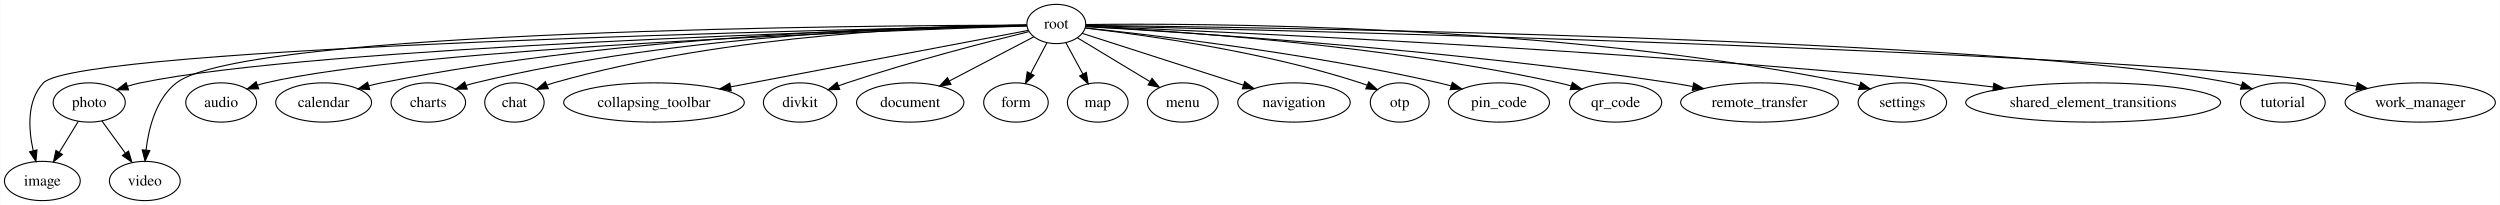
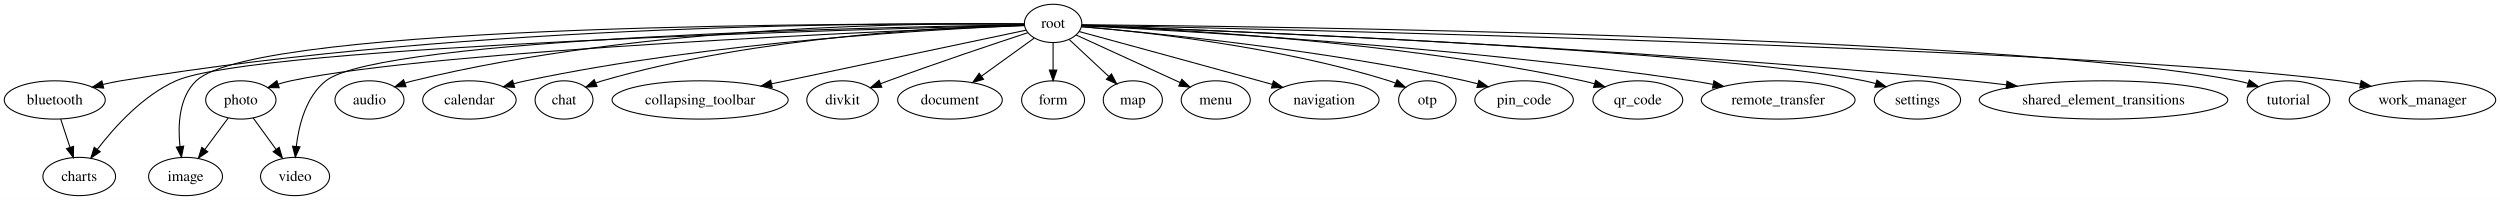
- <svg xmlns="http://www.w3.org/2000/svg" width="2293px" height="188px" viewBox="0.00 0.00 2292.59 188.00">
+ <svg xmlns="http://www.w3.org/2000/svg" width="2351px" height="188px" viewBox="0.00 0.00 2351.47 188.00">
  <g id="graph0" class="graph" transform="scale(1.0 1.0) rotate(0.0) translate(4.0 184.0)">
-     <polygon fill="white" stroke="transparent" points="-4,4 -4,-184 2288.59,-184 2288.59,4 -4,4" />
+     <polygon fill="white" stroke="transparent" points="-4,4 -4,-184 2347.47,-184 2347.47,4 -4,4" />
    <g id="node1" class="node">
-       <ellipse fill="none" stroke="black" cx="77.63" cy="-90" rx="33.07" ry="18" />
-       <text text-anchor="middle" x="77.63" y="-85.8" font-family="Times,serif" font-size="14.00">photo</text>
+       <ellipse fill="none" stroke="black" cx="47.52" cy="-90" rx="47.53" ry="18" />
+       <text text-anchor="middle" x="47.52" y="-85.8" font-family="Times,serif" font-size="14.00">bluetooth</text>
    </g>
    <g id="node2" class="node">
-       <ellipse fill="none" stroke="black" cx="34.63" cy="-18" rx="34.77" ry="18" />
-       <text text-anchor="middle" x="34.63" y="-13.8" font-family="Times,serif" font-size="14.00">image</text>
+       <ellipse fill="none" stroke="black" cx="70.52" cy="-18" rx="34.19" ry="18" />
+       <text text-anchor="middle" x="70.52" y="-13.8" font-family="Times,serif" font-size="14.00">charts</text>
    </g>
    <g id="edge1" class="edge">
-       <path fill="none" stroke="black" d="M67.66,-72.76C62.47,-64.32 56.01,-53.8 50.18,-44.31" />
-       <polygon fill="black" stroke="black" points="53.07,-42.32 44.85,-35.63 47.1,-45.99 53.07,-42.32" />
+       <path fill="none" stroke="black" d="M53.08,-72.05C55.71,-64.06 58.91,-54.33 61.84,-45.4" />
+       <polygon fill="black" stroke="black" points="65.2,-46.38 65,-35.79 58.55,-44.2 65.2,-46.38" />
    </g>
    <g id="node3" class="node">
-       <ellipse fill="none" stroke="black" cx="128.63" cy="-18" rx="32.48" ry="18" />
-       <text text-anchor="middle" x="128.63" y="-13.8" font-family="Times,serif" font-size="14.00">video</text>
+       <ellipse fill="none" stroke="black" cx="222.52" cy="-90" rx="33.07" ry="18" />
+       <text text-anchor="middle" x="222.52" y="-85.8" font-family="Times,serif" font-size="14.00">photo</text>
+     </g>
+     <g id="node4" class="node">
+       <ellipse fill="none" stroke="black" cx="170.52" cy="-18" rx="34.77" ry="18" />
+       <text text-anchor="middle" x="170.52" y="-13.8" font-family="Times,serif" font-size="14.00">image</text>
    </g>
    <g id="edge2" class="edge">
-       <path fill="none" stroke="black" d="M89.21,-73.12C95.57,-64.38 103.61,-53.35 110.76,-43.54" />
-       <polygon fill="black" stroke="black" points="113.69,-45.45 116.75,-35.31 108.04,-41.33 113.69,-45.45" />
-     </g>
-     <g id="node4" class="node">
-       <ellipse fill="none" stroke="black" cx="964.63" cy="-162" rx="27" ry="18" />
-       <text text-anchor="middle" x="964.63" y="-157.8" font-family="Times,serif" font-size="14.00">root</text>
+       <path fill="none" stroke="black" d="M210.72,-73.12C204.23,-64.38 196.04,-53.35 188.74,-43.54" />
+       <polygon fill="black" stroke="black" points="191.4,-41.25 182.63,-35.31 185.78,-45.42 191.4,-41.25" />
+     </g>
+     <g id="node5" class="node">
+       <ellipse fill="none" stroke="black" cx="273.52" cy="-18" rx="32.48" ry="18" />
+       <text text-anchor="middle" x="273.52" y="-13.8" font-family="Times,serif" font-size="14.00">video</text>
+     </g>
+     <g id="edge3" class="edge">
+       <path fill="none" stroke="black" d="M234.09,-73.12C240.45,-64.38 248.49,-53.35 255.64,-43.54" />
+       <polygon fill="black" stroke="black" points="258.58,-45.45 261.64,-35.31 252.92,-41.33 258.58,-45.45" />
+     </g>
+     <g id="node6" class="node">
+       <ellipse fill="none" stroke="black" cx="986.52" cy="-162" rx="27" ry="18" />
+       <text text-anchor="middle" x="986.52" y="-157.8" font-family="Times,serif" font-size="14.00">root</text>
+     </g>
+     <g id="edge5" class="edge">
+       <path fill="none" stroke="black" d="M959.38,-161.4C851.25,-162.55 440.97,-162.85 109.52,-108 104.08,-107.1 98.43,-105.92 92.86,-104.59" />
+       <polygon fill="black" stroke="black" points="93.53,-101.15 82.97,-102.08 91.8,-107.93 93.53,-101.15" />
+     </g>
+     <g id="edge7" class="edge">
+       <path fill="none" stroke="black" d="M959.58,-160.38C825.74,-157.15 235.83,-141.12 161.52,-108 130.47,-94.16 103.88,-64.83 87.6,-43.61" />
+       <polygon fill="black" stroke="black" points="90.25,-41.3 81.47,-35.36 84.63,-45.48 90.25,-41.3" />
+     </g>
+     <g id="edge18" class="edge">
+       <path fill="none" stroke="black" d="M959.49,-159.99C845.69,-155.59 405.16,-136.97 269.52,-108 265.62,-107.17 261.61,-106.09 257.65,-104.87" />
+       <polygon fill="black" stroke="black" points="258.6,-101.5 248,-101.65 256.38,-108.14 258.6,-101.5" />
+     </g>
+     <g id="edge13" class="edge">
+       <path fill="none" stroke="black" d="M959.16,-161.24C824.7,-162.13 237.95,-162.84 180.52,-108 164.31,-92.53 163.18,-66.27 165.29,-46.28" />
+       <polygon fill="black" stroke="black" points="168.78,-46.59 166.67,-36.2 161.85,-45.64 168.78,-46.59" />
+     </g>
+     <g id="edge25" class="edge">
+       <path fill="none" stroke="black" d="M959.58,-160.66C839.31,-158.89 354.94,-149.24 302.52,-108 283.92,-93.37 277.09,-66.59 274.67,-46.21" />
+       <polygon fill="black" stroke="black" points="278.15,-45.88 273.76,-36.24 271.18,-46.51 278.15,-45.88" />
+     </g>
+     <g id="node7" class="node">
+       <ellipse fill="none" stroke="black" cx="343.52" cy="-90" rx="32.48" ry="18" />
+       <text text-anchor="middle" x="343.52" y="-85.8" font-family="Times,serif" font-size="14.00">audio</text>
+     </g>
+     <g id="edge4" class="edge">
+       <path fill="none" stroke="black" d="M959.34,-161.52C873.54,-162.56 601.31,-161.15 384.52,-108 382.03,-107.39 379.49,-106.65 376.97,-105.83" />
+       <polygon fill="black" stroke="black" points="377.98,-102.47 367.39,-102.33 375.58,-109.05 377.98,-102.47" />
+     </g>
+     <g id="node8" class="node">
+       <ellipse fill="none" stroke="black" cx="437.52" cy="-90" rx="43.98" ry="18" />
+       <text text-anchor="middle" x="437.52" y="-85.8" font-family="Times,serif" font-size="14.00">calendar</text>
+     </g>
+     <g id="edge6" class="edge">
+       <path fill="none" stroke="black" d="M959.6,-160.05C884.56,-156.99 666.96,-145.32 490.52,-108 486.85,-107.22 483.08,-106.29 479.32,-105.27" />
+       <polygon fill="black" stroke="black" points="480.05,-101.84 469.47,-102.4 478.09,-108.56 480.05,-101.84" />
+     </g>
+     <g id="node9" class="node">
+       <ellipse fill="none" stroke="black" cx="526.52" cy="-90" rx="27.24" ry="18" />
+       <text text-anchor="middle" x="526.52" y="-85.8" font-family="Times,serif" font-size="14.00">chat</text>
+     </g>
+     <g id="edge8" class="edge">
+       <path fill="none" stroke="black" d="M959.13,-160.55C890.8,-158.81 707.84,-150.22 562.52,-108 560.58,-107.44 558.61,-106.78 556.64,-106.06" />
+       <polygon fill="black" stroke="black" points="557.6,-102.66 547.02,-102.05 554.9,-109.12 557.6,-102.66" />
+     </g>
+     <g id="node10" class="node">
+       <ellipse fill="none" stroke="black" cx="654.52" cy="-90" rx="82.83" ry="18" />
+       <text text-anchor="middle" x="654.52" y="-85.8" font-family="Times,serif" font-size="14.00">collapsing_toolbar</text>
+     </g>
+     <g id="edge9" class="edge">
+       <path fill="none" stroke="black" d="M961.02,-155.62C910.4,-144.95 795.79,-120.79 721.95,-105.22" />
+       <polygon fill="black" stroke="black" points="722.33,-101.72 711.82,-103.08 720.88,-108.57 722.33,-101.72" />
+     </g>
+     <g id="node11" class="node">
+       <ellipse fill="none" stroke="black" cx="788.52" cy="-90" rx="33.65" ry="18" />
+       <text text-anchor="middle" x="788.52" y="-85.8" font-family="Times,serif" font-size="14.00">divkit</text>
+     </g>
+     <g id="edge10" class="edge">
+       <path fill="none" stroke="black" d="M962.76,-153.26C932.24,-143.23 877.68,-125.01 831.52,-108 829.14,-107.13 826.7,-106.21 824.25,-105.27" />
+       <polygon fill="black" stroke="black" points="825.41,-101.97 814.82,-101.63 822.88,-108.5 825.41,-101.97" />
+     </g>
+     <g id="node12" class="node">
+       <ellipse fill="none" stroke="black" cx="889.52" cy="-90" rx="49.24" ry="18" />
+       <text text-anchor="middle" x="889.52" y="-85.8" font-family="Times,serif" font-size="14.00">document</text>
+     </g>
+     <g id="edge11" class="edge">
+       <path fill="none" stroke="black" d="M968.73,-148.16C954.85,-138.14 935.27,-124.02 919.05,-112.31" />
+       <polygon fill="black" stroke="black" points="921.08,-109.46 910.92,-106.45 916.98,-115.14 921.08,-109.46" />
+     </g>
+     <g id="node13" class="node">
+       <ellipse fill="none" stroke="black" cx="986.52" cy="-90" rx="29.61" ry="18" />
+       <text text-anchor="middle" x="986.52" y="-85.8" font-family="Times,serif" font-size="14.00">form</text>
+     </g>
+     <g id="edge12" class="edge">
+       <path fill="none" stroke="black" d="M986.52,-143.7C986.52,-135.98 986.52,-126.71 986.52,-118.11" />
+       <polygon fill="black" stroke="black" points="990.02,-118.1 986.52,-108.1 983.02,-118.1 990.02,-118.1" />
+     </g>
+     <g id="node14" class="node">
+       <ellipse fill="none" stroke="black" cx="1061.52" cy="-90" rx="27.83" ry="18" />
+       <text text-anchor="middle" x="1061.52" y="-85.8" font-family="Times,serif" font-size="14.00">map</text>
+     </g>
+     <g id="edge14" class="edge">
+       <path fill="none" stroke="black" d="M1001.69,-146.83C1012.37,-136.87 1026.84,-123.37 1038.87,-112.14" />
+       <polygon fill="black" stroke="black" points="1041.44,-114.53 1046.36,-105.14 1036.66,-109.41 1041.44,-114.53" />
+     </g>
+     <g id="node15" class="node">
+       <ellipse fill="none" stroke="black" cx="1139.52" cy="-90" rx="32.48" ry="18" />
+       <text text-anchor="middle" x="1139.52" y="-85.8" font-family="Times,serif" font-size="14.00">menu</text>
+     </g>
+     <g id="edge15" class="edge">
+       <path fill="none" stroke="black" d="M1008.11,-151.12C1033.61,-139.46 1076.3,-119.92 1106.08,-106.3" />
+       <polygon fill="black" stroke="black" points="1107.62,-109.44 1115.25,-102.1 1104.7,-103.08 1107.62,-109.44" />
+     </g>
+     <g id="node16" class="node">
+       <ellipse fill="none" stroke="black" cx="1241.52" cy="-90" rx="51.61" ry="18" />
+       <text text-anchor="middle" x="1241.52" y="-85.8" font-family="Times,serif" font-size="14.00">navigation</text>
    </g>
    <g id="edge16" class="edge">
-       <path fill="none" stroke="black" d="M937.75,-160.33C812.49,-157.05 285.58,-141.47 124.63,-108 120.73,-107.19 116.72,-106.12 112.75,-104.91" />
-       <polygon fill="black" stroke="black" points="113.7,-101.54 103.11,-101.7 111.49,-108.18 113.7,-101.54" />
-     </g>
-     <g id="edge11" class="edge">
-       <path fill="none" stroke="black" d="M937.37,-160.48C787.31,-157.5 67.61,-141.47 35.63,-108 20.18,-91.82 21.89,-65.48 26.28,-45.65" />
-       <polygon fill="black" stroke="black" points="29.68,-46.51 28.75,-35.95 22.89,-44.78 29.68,-46.51" />
+       <path fill="none" stroke="black" d="M1011.03,-154.35C1047.84,-144.34 1119.6,-124.81 1180.52,-108 1184.51,-106.9 1188.65,-105.75 1192.81,-104.6" />
+       <polygon fill="black" stroke="black" points="1193.78,-107.96 1202.47,-101.91 1191.9,-101.22 1193.78,-107.96" />
+     </g>
+     <g id="node17" class="node">
+       <ellipse fill="none" stroke="black" cx="1338.52" cy="-90" rx="27" ry="18" />
+       <text text-anchor="middle" x="1338.52" y="-85.8" font-family="Times,serif" font-size="14.00">otp</text>
+     </g>
+     <g id="edge17" class="edge">
+       <path fill="none" stroke="black" d="M1013.31,-159C1068.51,-154.35 1198.48,-140.6 1302.52,-108 1304.45,-107.4 1306.4,-106.71 1308.36,-105.96" />
+       <polygon fill="black" stroke="black" points="1310.13,-109.01 1317.97,-101.89 1307.39,-102.57 1310.13,-109.01" />
+     </g>
+     <g id="node18" class="node">
+       <ellipse fill="none" stroke="black" cx="1429.52" cy="-90" rx="46.37" ry="18" />
+       <text text-anchor="middle" x="1429.52" y="-85.8" font-family="Times,serif" font-size="14.00">pin_code</text>
+     </g>
+     <g id="edge19" class="edge">
+       <path fill="none" stroke="black" d="M1013.13,-158.88C1076.37,-153.52 1240.43,-137.67 1374.52,-108 1378.2,-107.19 1381.99,-106.24 1385.77,-105.23" />
+       <polygon fill="black" stroke="black" points="1387.05,-108.5 1395.72,-102.4 1385.14,-101.77 1387.05,-108.5" />
+     </g>
+     <g id="node19" class="node">
+       <ellipse fill="none" stroke="black" cx="1536.52" cy="-90" rx="42.28" ry="18" />
+       <text text-anchor="middle" x="1536.52" y="-85.8" font-family="Times,serif" font-size="14.00">qr_code</text>
+     </g>
+     <g id="edge20" class="edge">
+       <path fill="none" stroke="black" d="M1013.55,-160.11C1088.92,-157.22 1307.47,-145.92 1484.52,-108 1488.17,-107.22 1491.92,-106.28 1495.67,-105.24" />
+       <polygon fill="black" stroke="black" points="1496.87,-108.53 1505.46,-102.33 1494.88,-101.82 1496.87,-108.53" />
+     </g>
+     <g id="node20" class="node">
+       <ellipse fill="none" stroke="black" cx="1668.52" cy="-90" rx="72.33" ry="18" />
+       <text text-anchor="middle" x="1668.52" y="-85.8" font-family="Times,serif" font-size="14.00">remote_transfer</text>
+     </g>
+     <g id="edge21" class="edge">
+       <path fill="none" stroke="black" d="M1013.61,-159.76C1098.59,-155.63 1367.35,-140.69 1587.52,-108 1593.86,-107.06 1600.45,-105.93 1607.01,-104.7" />
+       <polygon fill="black" stroke="black" points="1608.11,-108.06 1617.26,-102.72 1606.78,-101.18 1608.11,-108.06" />
+     </g>
+     <g id="node21" class="node">
+       <ellipse fill="none" stroke="black" cx="1799.52" cy="-90" rx="40.58" ry="18" />
+       <text text-anchor="middle" x="1799.52" y="-85.8" font-family="Times,serif" font-size="14.00">settings</text>
+     </g>
+     <g id="edge22" class="edge">
+       <path fill="none" stroke="black" d="M1013.65,-160.06C1132.07,-155.79 1604.21,-137.24 1749.52,-108 1752.99,-107.3 1756.56,-106.42 1760.11,-105.44" />
+       <polygon fill="black" stroke="black" points="1761.43,-108.7 1769.99,-102.44 1759.4,-102 1761.43,-108.7" />
+     </g>
+     <g id="node22" class="node">
+       <ellipse fill="none" stroke="black" cx="1974.52" cy="-90" rx="116.89" ry="18" />
+       <text text-anchor="middle" x="1974.52" y="-85.8" font-family="Times,serif" font-size="14.00">shared_element_transitions</text>
    </g>
    <g id="edge23" class="edge">
-       <path fill="none" stroke="black" d="M937.46,-160.99C803.83,-160.73 220.41,-156.79 157.63,-108 138.95,-93.48 132.14,-66.68 129.74,-46.27" />
-       <polygon fill="black" stroke="black" points="133.22,-45.93 128.85,-36.28 126.25,-46.55 133.22,-45.93" />
-     </g>
-     <g id="node5" class="node">
-       <ellipse fill="none" stroke="black" cx="198.63" cy="-90" rx="32.48" ry="18" />
-       <text text-anchor="middle" x="198.63" y="-85.8" font-family="Times,serif" font-size="14.00">audio</text>
-     </g>
-     <g id="edge3" class="edge">
-       <path fill="none" stroke="black" d="M937.66,-160.18C823.06,-156.52 376.24,-140.42 239.63,-108 237.14,-107.41 234.6,-106.68 232.08,-105.87" />
-       <polygon fill="black" stroke="black" points="233.08,-102.51 222.49,-102.39 230.69,-109.09 233.08,-102.51" />
-     </g>
-     <g id="node6" class="node">
-       <ellipse fill="none" stroke="black" cx="292.63" cy="-90" rx="43.98" ry="18" />
-       <text text-anchor="middle" x="292.63" y="-85.8" font-family="Times,serif" font-size="14.00">calendar</text>
-     </g>
-     <g id="edge4" class="edge">
-       <path fill="none" stroke="black" d="M937.48,-160.84C850.48,-159.88 571.15,-153.22 345.63,-108 341.8,-107.23 337.85,-106.28 333.93,-105.22" />
-       <polygon fill="black" stroke="black" points="334.86,-101.85 324.28,-102.43 332.91,-108.57 334.86,-101.85" />
-     </g>
-     <g id="node7" class="node">
-       <ellipse fill="none" stroke="black" cx="388.63" cy="-90" rx="34.19" ry="18" />
-       <text text-anchor="middle" x="388.63" y="-85.8" font-family="Times,serif" font-size="14.00">charts</text>
-     </g>
-     <g id="edge5" class="edge">
-       <path fill="none" stroke="black" d="M937.57,-160.94C858.5,-160.2 621.42,-154 431.63,-108 428.85,-107.33 426.02,-106.51 423.19,-105.61" />
-       <polygon fill="black" stroke="black" points="424.32,-102.29 413.72,-102.26 421.99,-108.89 424.32,-102.29" />
-     </g>
-     <g id="node8" class="node">
-       <ellipse fill="none" stroke="black" cx="467.63" cy="-90" rx="27.24" ry="18" />
-       <text text-anchor="middle" x="467.63" y="-85.8" font-family="Times,serif" font-size="14.00">chat</text>
-     </g>
-     <g id="edge6" class="edge">
-       <path fill="none" stroke="black" d="M937.54,-160.94C865.46,-160.13 663.62,-153.63 503.63,-108 501.69,-107.45 499.72,-106.8 497.76,-106.08" />
-       <polygon fill="black" stroke="black" points="498.7,-102.68 488.13,-102.08 496.02,-109.15 498.7,-102.68" />
-     </g>
-     <g id="node9" class="node">
-       <ellipse fill="none" stroke="black" cx="595.63" cy="-90" rx="82.83" ry="18" />
-       <text text-anchor="middle" x="595.63" y="-85.8" font-family="Times,serif" font-size="14.00">collapsing_toolbar</text>
-     </g>
-     <g id="edge7" class="edge">
-       <path fill="none" stroke="black" d="M938.98,-156.13C883.15,-145.54 748.97,-120.09 665.85,-104.32" />
-       <polygon fill="black" stroke="black" points="666.45,-100.87 655.97,-102.45 665.15,-107.75 666.45,-100.87" />
-     </g>
-     <g id="node10" class="node">
-       <ellipse fill="none" stroke="black" cx="729.63" cy="-90" rx="33.65" ry="18" />
-       <text text-anchor="middle" x="729.63" y="-85.8" font-family="Times,serif" font-size="14.00">divkit</text>
-     </g>
-     <g id="edge8" class="edge">
-       <path fill="none" stroke="black" d="M939.52,-154.98C902.6,-145.93 831.66,-127.75 772.63,-108 770.08,-107.15 767.46,-106.22 764.83,-105.27" />
-       <polygon fill="black" stroke="black" points="765.98,-101.96 755.39,-101.7 763.51,-108.51 765.98,-101.96" />
-     </g>
-     <g id="node11" class="node">
-       <ellipse fill="none" stroke="black" cx="830.63" cy="-90" rx="49.24" ry="18" />
-       <text text-anchor="middle" x="830.63" y="-85.8" font-family="Times,serif" font-size="14.00">document</text>
-     </g>
-     <g id="edge9" class="edge">
-       <path fill="none" stroke="black" d="M943.99,-150.22C923.42,-139.47 891.41,-122.75 866.65,-109.81" />
-       <polygon fill="black" stroke="black" points="868.04,-106.59 857.55,-105.06 864.8,-112.79 868.04,-106.59" />
-     </g>
-     <g id="node12" class="node">
-       <ellipse fill="none" stroke="black" cx="927.63" cy="-90" rx="29.61" ry="18" />
-       <text text-anchor="middle" x="927.63" y="-85.8" font-family="Times,serif" font-size="14.00">form</text>
-     </g>
-     <g id="edge10" class="edge">
-       <path fill="none" stroke="black" d="M956.05,-144.76C951.63,-136.4 946.14,-126.02 941.17,-116.61" />
-       <polygon fill="black" stroke="black" points="944.19,-114.84 936.43,-107.63 938,-118.11 944.19,-114.84" />
-     </g>
-     <g id="node13" class="node">
-       <ellipse fill="none" stroke="black" cx="1002.63" cy="-90" rx="27.83" ry="18" />
-       <text text-anchor="middle" x="1002.63" y="-85.8" font-family="Times,serif" font-size="14.00">map</text>
-     </g>
-     <g id="edge12" class="edge">
-       <path fill="none" stroke="black" d="M973.45,-144.76C978.05,-136.28 983.79,-125.71 988.96,-116.2" />
-       <polygon fill="black" stroke="black" points="992.17,-117.61 993.87,-107.15 986.02,-114.27 992.17,-117.61" />
-     </g>
-     <g id="node14" class="node">
-       <ellipse fill="none" stroke="black" cx="1080.63" cy="-90" rx="32.48" ry="18" />
-       <text text-anchor="middle" x="1080.63" y="-85.8" font-family="Times,serif" font-size="14.00">menu</text>
-     </g>
-     <g id="edge13" class="edge">
-       <path fill="none" stroke="black" d="M984.05,-149.28C1002.14,-138.37 1029.4,-121.92 1050.35,-109.28" />
-       <polygon fill="black" stroke="black" points="1052.43,-112.11 1059.18,-103.94 1048.81,-106.11 1052.43,-112.11" />
-     </g>
-     <g id="node15" class="node">
-       <ellipse fill="none" stroke="black" cx="1182.63" cy="-90" rx="51.61" ry="18" />
-       <text text-anchor="middle" x="1182.63" y="-85.8" font-family="Times,serif" font-size="14.00">navigation</text>
-     </g>
-     <g id="edge14" class="edge">
-       <path fill="none" stroke="black" d="M988.38,-153.38C1023.75,-142.02 1090.95,-120.44 1136.27,-105.89" />
-       <polygon fill="black" stroke="black" points="1137.43,-109.19 1145.88,-102.8 1135.29,-102.53 1137.43,-109.19" />
-     </g>
-     <g id="node16" class="node">
-       <ellipse fill="none" stroke="black" cx="1279.63" cy="-90" rx="27" ry="18" />
-       <text text-anchor="middle" x="1279.63" y="-85.8" font-family="Times,serif" font-size="14.00">otp</text>
-     </g>
-     <g id="edge15" class="edge">
-       <path fill="none" stroke="black" d="M991.35,-158.21C1041.69,-152.45 1153.61,-137.28 1243.63,-108 1245.56,-107.37 1247.51,-106.67 1249.46,-105.91" />
-       <polygon fill="black" stroke="black" points="1251.24,-108.96 1259.06,-101.81 1248.49,-102.52 1251.24,-108.96" />
-     </g>
-     <g id="node17" class="node">
-       <ellipse fill="none" stroke="black" cx="1370.63" cy="-90" rx="46.37" ry="18" />
-       <text text-anchor="middle" x="1370.63" y="-85.8" font-family="Times,serif" font-size="14.00">pin_code</text>
-     </g>
-     <g id="edge17" class="edge">
-       <path fill="none" stroke="black" d="M991.31,-158.35C1050.3,-152.2 1196.08,-135.34 1315.63,-108 1319.26,-107.17 1322.99,-106.22 1326.72,-105.21" />
-       <polygon fill="black" stroke="black" points="1327.87,-108.52 1336.52,-102.41 1325.95,-101.79 1327.87,-108.52" />
-     </g>
-     <g id="node18" class="node">
-       <ellipse fill="none" stroke="black" cx="1477.63" cy="-90" rx="42.28" ry="18" />
-       <text text-anchor="middle" x="1477.63" y="-85.8" font-family="Times,serif" font-size="14.00">qr_code</text>
-     </g>
-     <g id="edge18" class="edge">
-       <path fill="none" stroke="black" d="M991.45,-159.81C1062.83,-156.22 1263.11,-143.53 1425.63,-108 1429.28,-107.2 1433.04,-106.25 1436.78,-105.21" />
-       <polygon fill="black" stroke="black" points="1437.99,-108.5 1446.57,-102.28 1435.99,-101.79 1437.99,-108.5" />
-     </g>
-     <g id="node19" class="node">
-       <ellipse fill="none" stroke="black" cx="1609.63" cy="-90" rx="72.33" ry="18" />
-       <text text-anchor="middle" x="1609.63" y="-85.8" font-family="Times,serif" font-size="14.00">remote_transfer</text>
-     </g>
-     <g id="edge19" class="edge">
-       <path fill="none" stroke="black" d="M991.48,-159.56C1072.76,-154.97 1323.22,-139.11 1528.63,-108 1534.97,-107.04 1541.56,-105.9 1548.13,-104.67" />
-       <polygon fill="black" stroke="black" points="1549.23,-108.02 1558.37,-102.67 1547.89,-101.15 1549.23,-108.02" />
-     </g>
-     <g id="node20" class="node">
-       <ellipse fill="none" stroke="black" cx="1740.63" cy="-90" rx="40.58" ry="18" />
-       <text text-anchor="middle" x="1740.63" y="-85.8" font-family="Times,serif" font-size="14.00">settings</text>
-     </g>
-     <g id="edge20" class="edge">
-       <path fill="none" stroke="black" d="M991.67,-161.49C1087.87,-162.71 1422.19,-162.5 1690.63,-108 1694.11,-107.29 1697.67,-106.41 1701.23,-105.43" />
-       <polygon fill="black" stroke="black" points="1702.55,-108.68 1711.1,-102.43 1700.51,-101.99 1702.55,-108.68" />
-     </g>
-     <g id="node21" class="node">
-       <ellipse fill="none" stroke="black" cx="1915.63" cy="-90" rx="116.89" ry="18" />
-       <text text-anchor="middle" x="1915.63" y="-85.8" font-family="Times,serif" font-size="14.00">shared_element_transitions</text>
-     </g>
-     <g id="edge21" class="edge">
-       <path fill="none" stroke="black" d="M991.79,-159.96C1095.63,-155.83 1477.5,-139.3 1790.63,-108 1801.4,-106.92 1812.66,-105.63 1823.82,-104.24" />
-       <polygon fill="black" stroke="black" points="1824.56,-107.68 1834.04,-102.95 1823.68,-100.74 1824.56,-107.68" />
-     </g>
-     <g id="node22" class="node">
-       <ellipse fill="none" stroke="black" cx="2089.63" cy="-90" rx="38.86" ry="18" />
-       <text text-anchor="middle" x="2089.63" y="-85.8" font-family="Times,serif" font-size="14.00">tutorial</text>
-     </g>
-     <g id="edge22" class="edge">
-       <path fill="none" stroke="black" d="M991.98,-160.73C1138.51,-159.12 1831.8,-149.4 2041.63,-108 2044.89,-107.36 2048.22,-106.54 2051.53,-105.61" />
-       <polygon fill="black" stroke="black" points="2052.83,-108.87 2061.34,-102.55 2050.75,-102.19 2052.83,-108.87" />
+       <path fill="none" stroke="black" d="M1013.42,-160.07C1119.74,-156.25 1520.87,-140.4 1849.52,-108 1860.47,-106.92 1871.95,-105.61 1883.31,-104.2" />
+       <polygon fill="black" stroke="black" points="1883.78,-107.67 1893.26,-102.94 1882.9,-100.72 1883.78,-107.67" />
    </g>
    <g id="node23" class="node">
-       <ellipse fill="none" stroke="black" cx="2215.63" cy="-90" rx="68.9" ry="18" />
-       <text text-anchor="middle" x="2215.63" y="-85.8" font-family="Times,serif" font-size="14.00">work_manager</text>
+       <ellipse fill="none" stroke="black" cx="2148.52" cy="-90" rx="38.86" ry="18" />
+       <text text-anchor="middle" x="2148.52" y="-85.8" font-family="Times,serif" font-size="14.00">tutorial</text>
    </g>
    <g id="edge24" class="edge">
-       <path fill="none" stroke="black" d="M991.53,-160.4C1144.41,-156.93 1905.3,-138.34 2137.63,-108 2143.95,-107.18 2150.51,-106.1 2157.02,-104.89" />
-       <polygon fill="black" stroke="black" points="2158.04,-108.26 2167.18,-102.89 2156.69,-101.39 2158.04,-108.26" />
+       <path fill="none" stroke="black" d="M1013.82,-160.78C1163.22,-159.42 1882.98,-150.73 2100.52,-108 2103.77,-107.36 2107.1,-106.54 2110.41,-105.62" />
+       <polygon fill="black" stroke="black" points="2111.71,-108.88 2120.22,-102.56 2109.63,-102.19 2111.71,-108.88" />
+     </g>
+     <g id="node24" class="node">
+       <ellipse fill="none" stroke="black" cx="2274.52" cy="-90" rx="68.9" ry="18" />
+       <text text-anchor="middle" x="2274.52" y="-85.8" font-family="Times,serif" font-size="14.00">work_manager</text>
+     </g>
+     <g id="edge26" class="edge">
+       <path fill="none" stroke="black" d="M1013.49,-160.45C1169.4,-157.15 1956.46,-139.19 2196.52,-108 2202.83,-107.18 2209.39,-106.11 2215.9,-104.9" />
+       <polygon fill="black" stroke="black" points="2216.92,-108.26 2226.06,-102.9 2215.57,-101.4 2216.92,-108.26" />
    </g>
  </g>
</svg>
